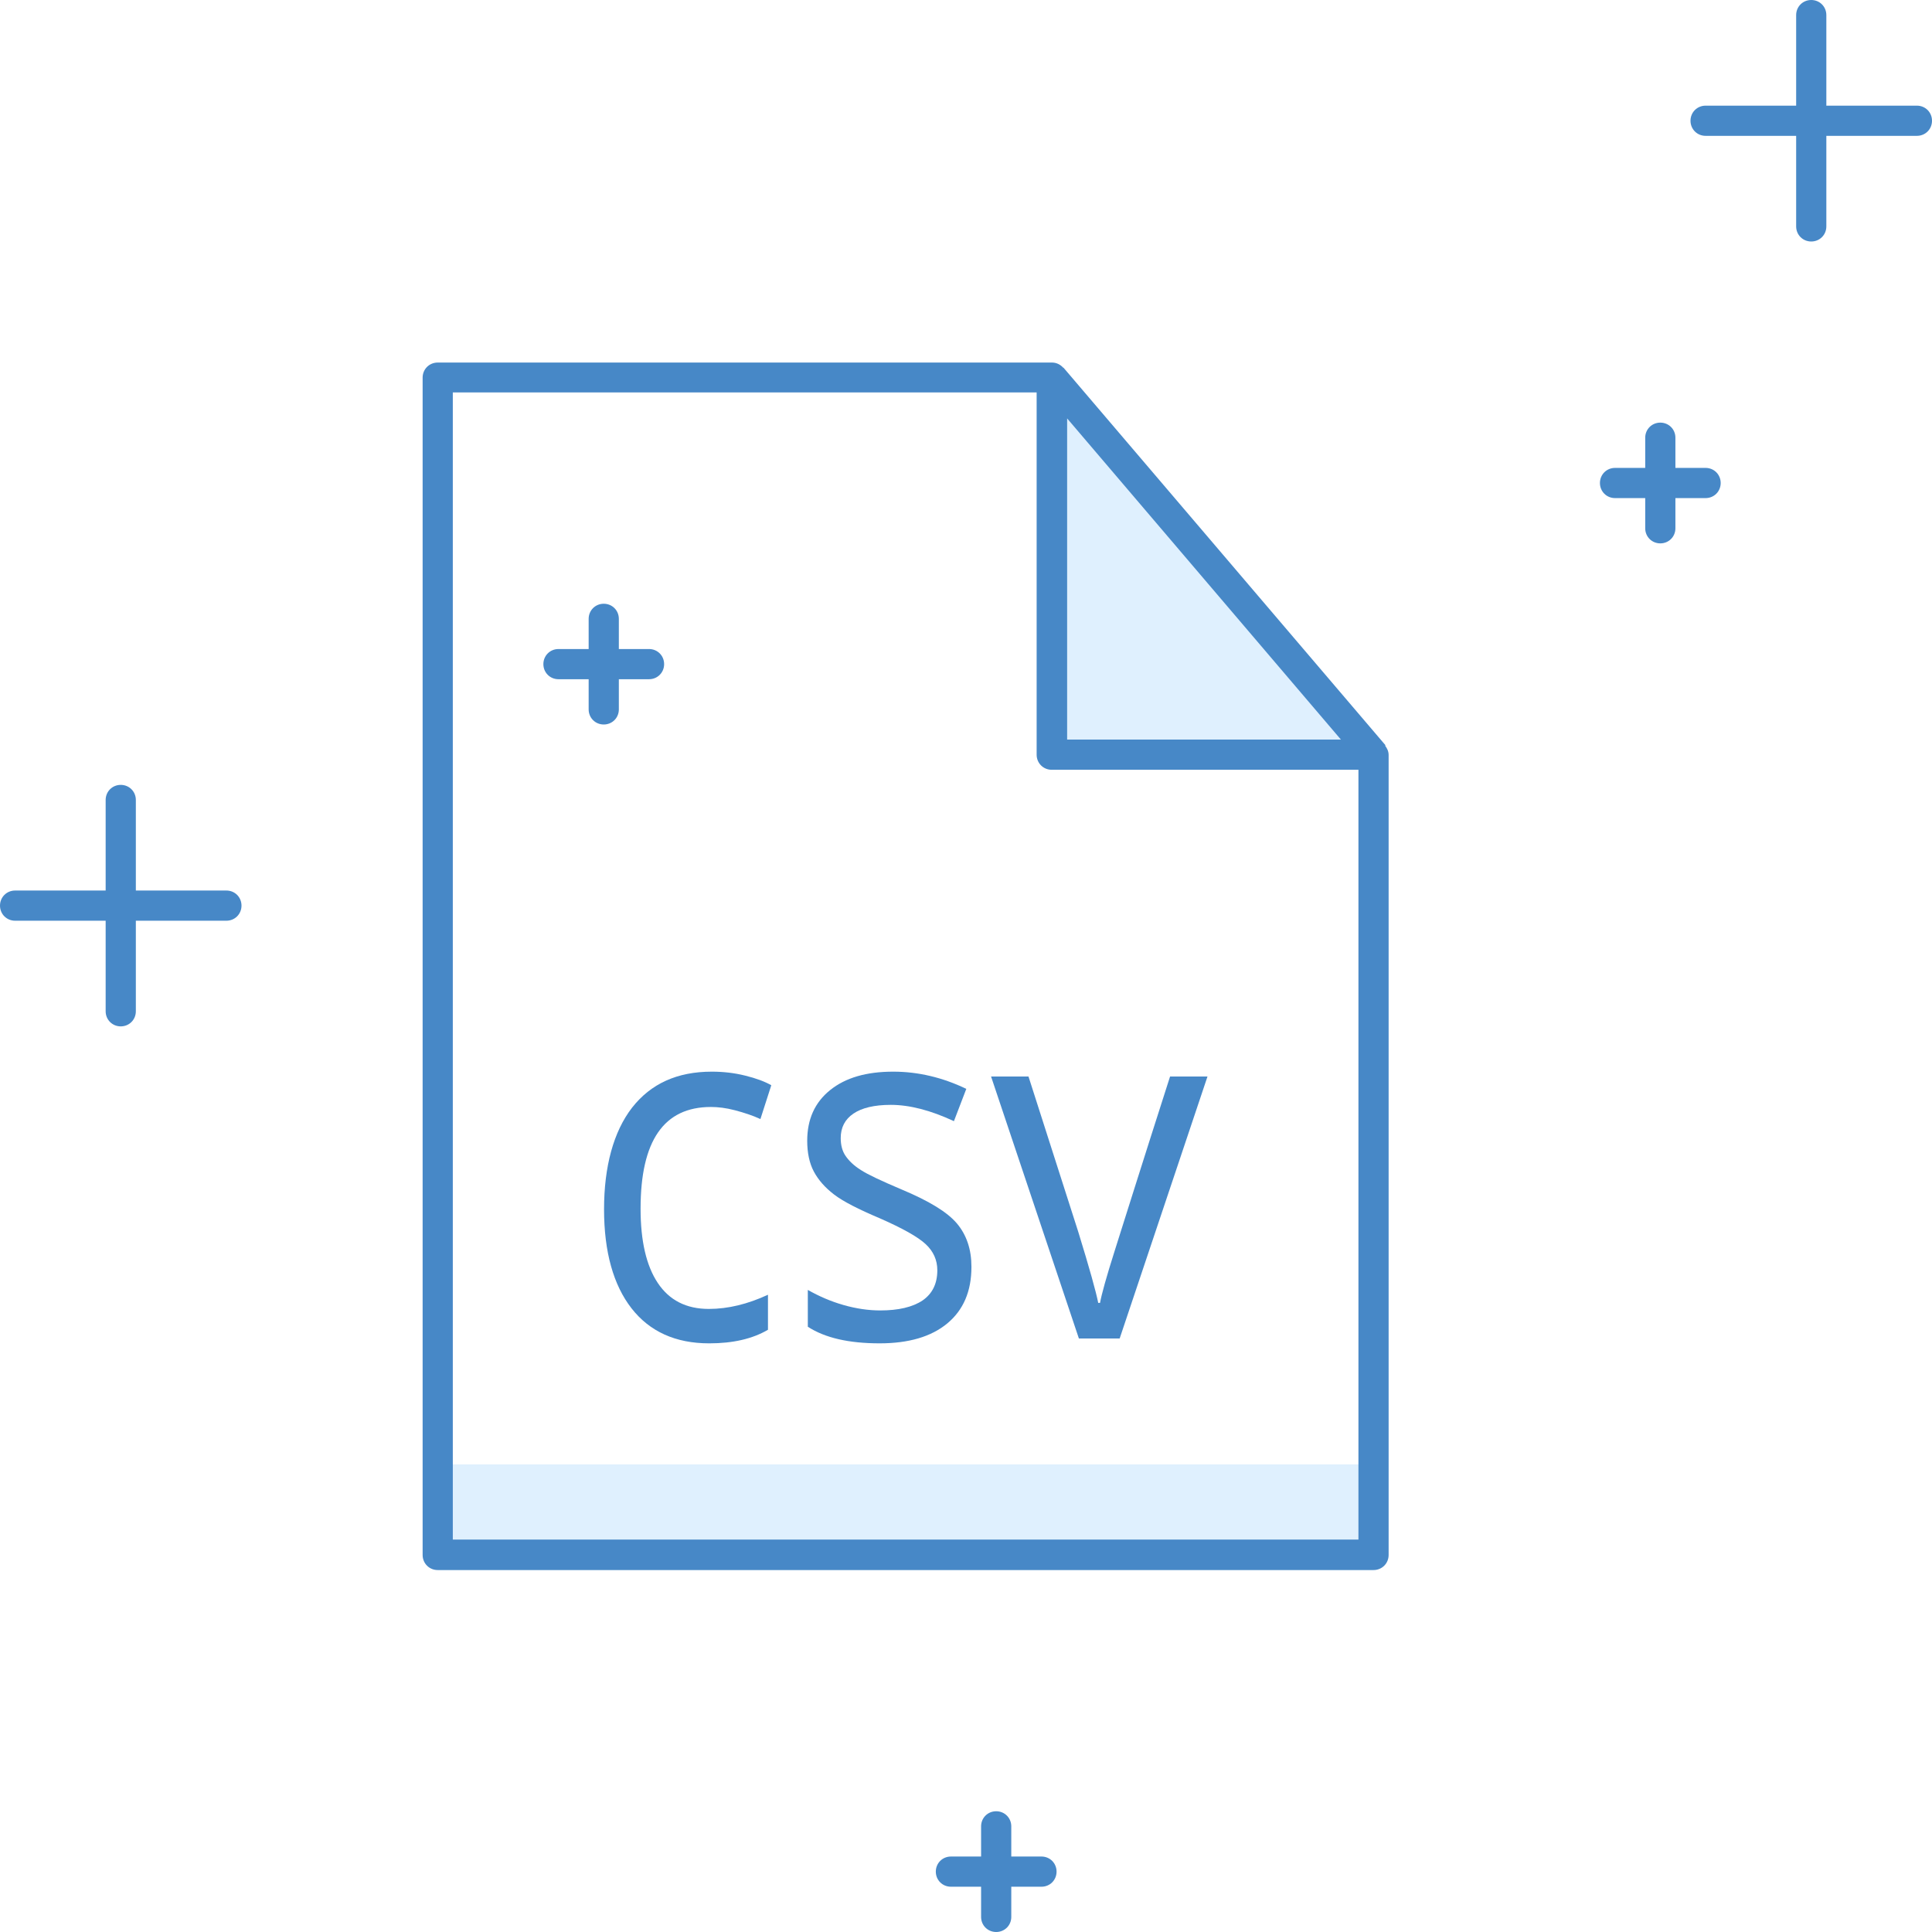
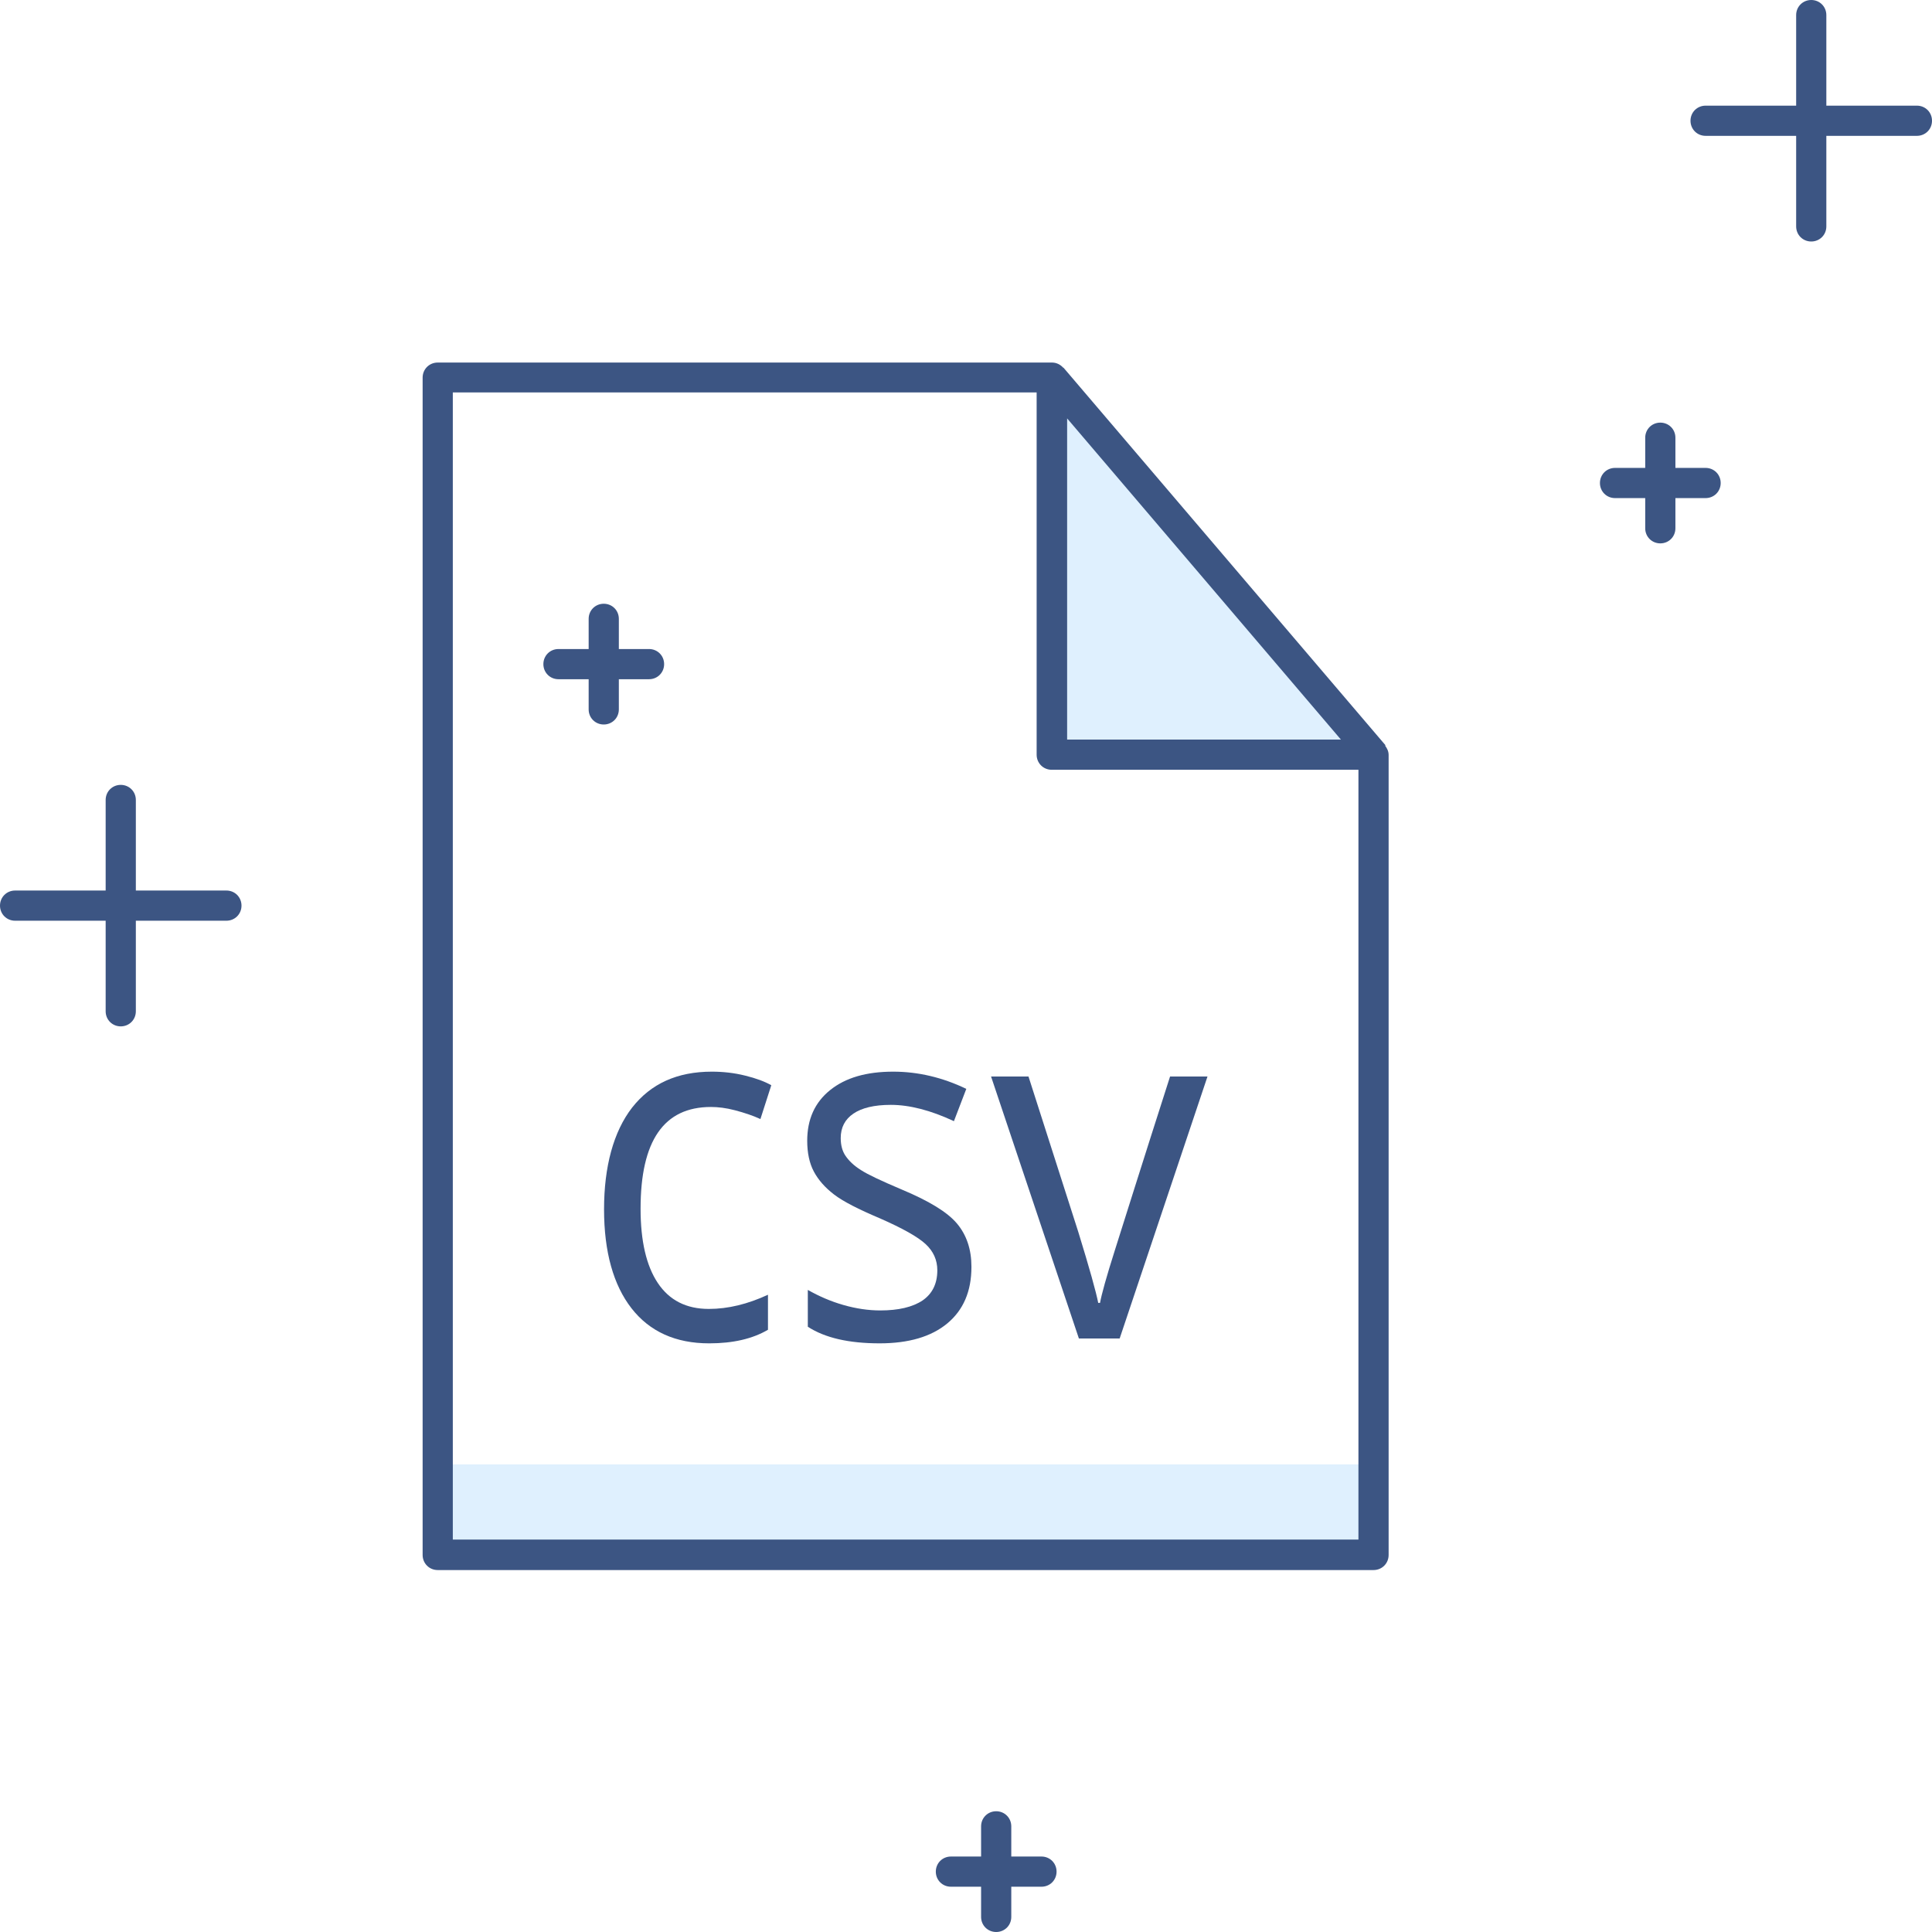
- <svg xmlns="http://www.w3.org/2000/svg" id="export" width="64" height="64" viewBox="0 0 64 64">
+ <svg xmlns="http://www.w3.org/2000/svg" id="export" viewBox="0 0 64 64">
  <defs>
    <style>
      .cls-1 {
-         fill: #dff0fe;
+         fill: #3c5583;
      }

      .cls-2 {
-         fill: #4788c7;
+         fill: #dff0fe;
      }
    </style>
  </defs>
  <g id="illustration_file-csv">
-     <path id="shade" class="cls-1" d="m14.5,51.5v-2.99h31s0,2.98,0,2.98H14.5Z" />
-     <polygon class="cls-1" points="35 25 45 25 35 13 35 25" />
+     <path id="shade" class="cls-2" d="M14.5,51.5v-2.99h31s0,2.98,0,2.98H14.5Z" />
+     <polygon class="cls-2" points="35 25 45 25 35 13 35 25" />
    <g id="path_document">
-       <path class="cls-2" d="m45.89,24.7s0-.02,0-.02l-10.66-12.5s0,0-.01,0c-.09-.1-.22-.17-.37-.17H14.5c-.28,0-.5.22-.5.5v39c0,.28.22.5.5.5h31c.28,0,.5-.22.5-.5v-26.5c0-.12-.05-.22-.11-.3Zm-1.47-.2h-9.07v-10.64l9.07,10.64Zm.58,26.5H15V13h19.34v12c0,.28.22.5.5.5h10.16v25.5Z" />
+       <path class="cls-1" d="M45.89,24.7s0-.02,0-.02l-10.66-12.5s0,0-.01,0c-.09-.1-.22-.17-.37-.17H14.5c-.28,0-.5.22-.5.5v39c0,.28.22.5.5.5h31c.28,0,.5-.22.5-.5v-26.5c0-.12-.05-.22-.11-.3ZM44.42,24.5h-9.07v-10.64l9.07,10.64ZM45,51H15V13h19.34v12c0,.28.22.5.5.5h10.16v25.5Z" />
      <g>
-         <path class="cls-2" d="m23.49,44.5c-1.11,0-1.97-.39-2.57-1.16s-.91-1.87-.91-3.28.31-2.57.93-3.37c.62-.79,1.49-1.19,2.64-1.19.37,0,.74.04,1.1.13.37.09.66.2.87.32l-.36,1.12c-.26-.12-.54-.21-.84-.29-.3-.08-.57-.11-.8-.11-1.56,0-2.33,1.12-2.33,3.37,0,1.07.19,1.89.57,2.46.38.57.94.86,1.69.86.64,0,1.29-.16,1.96-.47v1.16c-.51.3-1.16.45-1.94.45Z" />
-         <path class="cls-2" d="m32.18,41.97c0,.81-.27,1.43-.8,1.87s-1.28.66-2.24.66c-1.02,0-1.81-.18-2.38-.55v-1.22c.37.21.76.38,1.18.5.42.12.83.18,1.22.18.6,0,1.07-.11,1.4-.33.32-.22.49-.55.49-1,0-.34-.13-.63-.39-.87s-.76-.52-1.51-.85c-.71-.3-1.22-.56-1.52-.79s-.52-.48-.67-.76-.22-.63-.22-1.02c0-.71.25-1.27.76-1.68.51-.41,1.2-.61,2.09-.61.82,0,1.63.19,2.42.57l-.41,1.07c-.77-.36-1.47-.54-2.09-.54-.55,0-.96.1-1.24.29s-.42.46-.42.81c0,.23.05.43.16.59s.27.32.51.47c.23.15.68.36,1.34.64.91.38,1.52.75,1.84,1.13.32.38.48.86.48,1.43Z" />
-         <path class="cls-2" d="m35.74,44.34l-2.91-8.68h1.24l1.65,5.15c.37,1.2.59,1.99.66,2.35h.06c.05-.28.21-.86.49-1.74s.88-2.8,1.83-5.76h1.24l-2.91,8.68h-1.36Z" />
+         <path class="cls-1" d="M23.49,44.5c-1.11,0-1.97-.39-2.57-1.16s-.91-1.87-.91-3.28.31-2.57.93-3.37c.62-.79,1.49-1.19,2.64-1.19.37,0,.74.04,1.1.13.37.09.66.2.87.32l-.36,1.12c-.26-.12-.54-.21-.84-.29-.3-.08-.57-.11-.8-.11-1.56,0-2.33,1.12-2.33,3.37,0,1.07.19,1.89.57,2.46.38.57.94.86,1.69.86.64,0,1.29-.16,1.96-.47v1.16c-.51.3-1.16.45-1.94.45Z" />
+         <path class="cls-1" d="M32.18,41.97c0,.81-.27,1.43-.8,1.87s-1.28.66-2.24.66c-1.02,0-1.81-.18-2.38-.55v-1.22c.37.21.76.38,1.18.5.42.12.83.18,1.22.18.6,0,1.07-.11,1.4-.33.32-.22.49-.55.49-1,0-.34-.13-.63-.39-.87s-.76-.52-1.51-.85c-.71-.3-1.22-.56-1.52-.79s-.52-.48-.67-.76-.22-.63-.22-1.02c0-.71.25-1.27.76-1.68.51-.41,1.2-.61,2.09-.61.82,0,1.63.19,2.42.57l-.41,1.07c-.77-.36-1.47-.54-2.09-.54-.55,0-.96.1-1.24.29s-.42.46-.42.81c0,.23.05.43.16.59s.27.32.51.47c.23.15.68.36,1.34.64.91.38,1.52.75,1.84,1.13.32.38.48.86.48,1.43Z" />
+         <path class="cls-1" d="M35.74,44.34l-2.91-8.68h1.24l1.65,5.15c.37,1.2.59,1.99.66,2.35h.06c.05-.28.21-.86.49-1.74s.88-2.8,1.83-5.76h1.24l-2.91,8.68h-1.36Z" />
      </g>
    </g>
-     <path class="cls-2" d="m34.5,61.5h-1v-1c0-.28-.22-.5-.5-.5s-.5.22-.5.5v1h-1c-.28,0-.5.22-.5.5s.22.5.5.5h1v1c0,.28.22.5.5.5s.5-.22.5-.5v-1h1c.28,0,.5-.22.5-.5s-.22-.5-.5-.5Z" />
-     <path class="cls-2" d="m7.5,29.5h-3v-3c0-.28-.22-.5-.5-.5s-.5.22-.5.5v3H.5c-.28,0-.5.22-.5.5s.22.5.5.5h3v3c0,.28.22.5.5.5s.5-.22.5-.5v-3h3c.28,0,.5-.22.5-.5s-.22-.5-.5-.5Z" />
-     <path class="cls-2" d="m63.5,3.5h-3V.5c0-.28-.22-.5-.5-.5s-.5.22-.5.5v3h-3c-.28,0-.5.22-.5.5s.22.5.5.5h3v3c0,.28.22.5.5.5s.5-.22.5-.5v-3h3c.28,0,.5-.22.5-.5s-.22-.5-.5-.5Z" />
-     <path class="cls-2" d="m56.5,15.5h-1v-1c0-.28-.22-.5-.5-.5s-.5.22-.5.5v1h-1c-.28,0-.5.22-.5.5s.22.5.5.5h1v1c0,.28.22.5.5.5s.5-.22.5-.5v-1h1c.28,0,.5-.22.5-.5s-.22-.5-.5-.5Z" />
-     <path class="cls-2" d="m21.5,21.5h-1v-1c0-.28-.22-.5-.5-.5s-.5.22-.5.5v1h-1c-.28,0-.5.22-.5.5s.22.5.5.5h1v1c0,.28.22.5.5.5s.5-.22.5-.5v-1h1c.28,0,.5-.22.5-.5s-.22-.5-.5-.5Z" />
+     <path class="cls-1" d="M34.5,61.5h-1v-1c0-.28-.22-.5-.5-.5s-.5.22-.5.5v1h-1c-.28,0-.5.22-.5.5s.22.5.5.5h1v1c0,.28.22.5.5.5s.5-.22.5-.5v-1h1c.28,0,.5-.22.5-.5s-.22-.5-.5-.5Z" />
+     <path class="cls-1" d="M7.5,29.5h-3v-3c0-.28-.22-.5-.5-.5s-.5.22-.5.5v3H.5c-.28,0-.5.22-.5.5s.22.5.5.5h3v3c0,.28.22.5.5.5s.5-.22.5-.5v-3h3c.28,0,.5-.22.5-.5s-.22-.5-.5-.5Z" />
+     <path class="cls-1" d="M63.5,3.5h-3V.5c0-.28-.22-.5-.5-.5s-.5.22-.5.5v3h-3c-.28,0-.5.22-.5.5s.22.5.5.5h3v3c0,.28.22.5.5.5s.5-.22.5-.5v-3h3c.28,0,.5-.22.5-.5s-.22-.5-.5-.5Z" />
+     <path class="cls-1" d="M56.5,15.5h-1v-1c0-.28-.22-.5-.5-.5s-.5.22-.5.5v1h-1c-.28,0-.5.22-.5.5s.22.5.5.5h1v1c0,.28.22.5.5.5s.5-.22.5-.5v-1h1c.28,0,.5-.22.5-.5s-.22-.5-.5-.5Z" />
+     <path class="cls-1" d="M21.5,21.5h-1v-1c0-.28-.22-.5-.5-.5s-.5.22-.5.5v1h-1c-.28,0-.5.22-.5.5s.22.5.5.5h1v1c0,.28.22.5.5.5s.5-.22.5-.5v-1h1c.28,0,.5-.22.5-.5s-.22-.5-.5-.5Z" />
  </g>
</svg>
